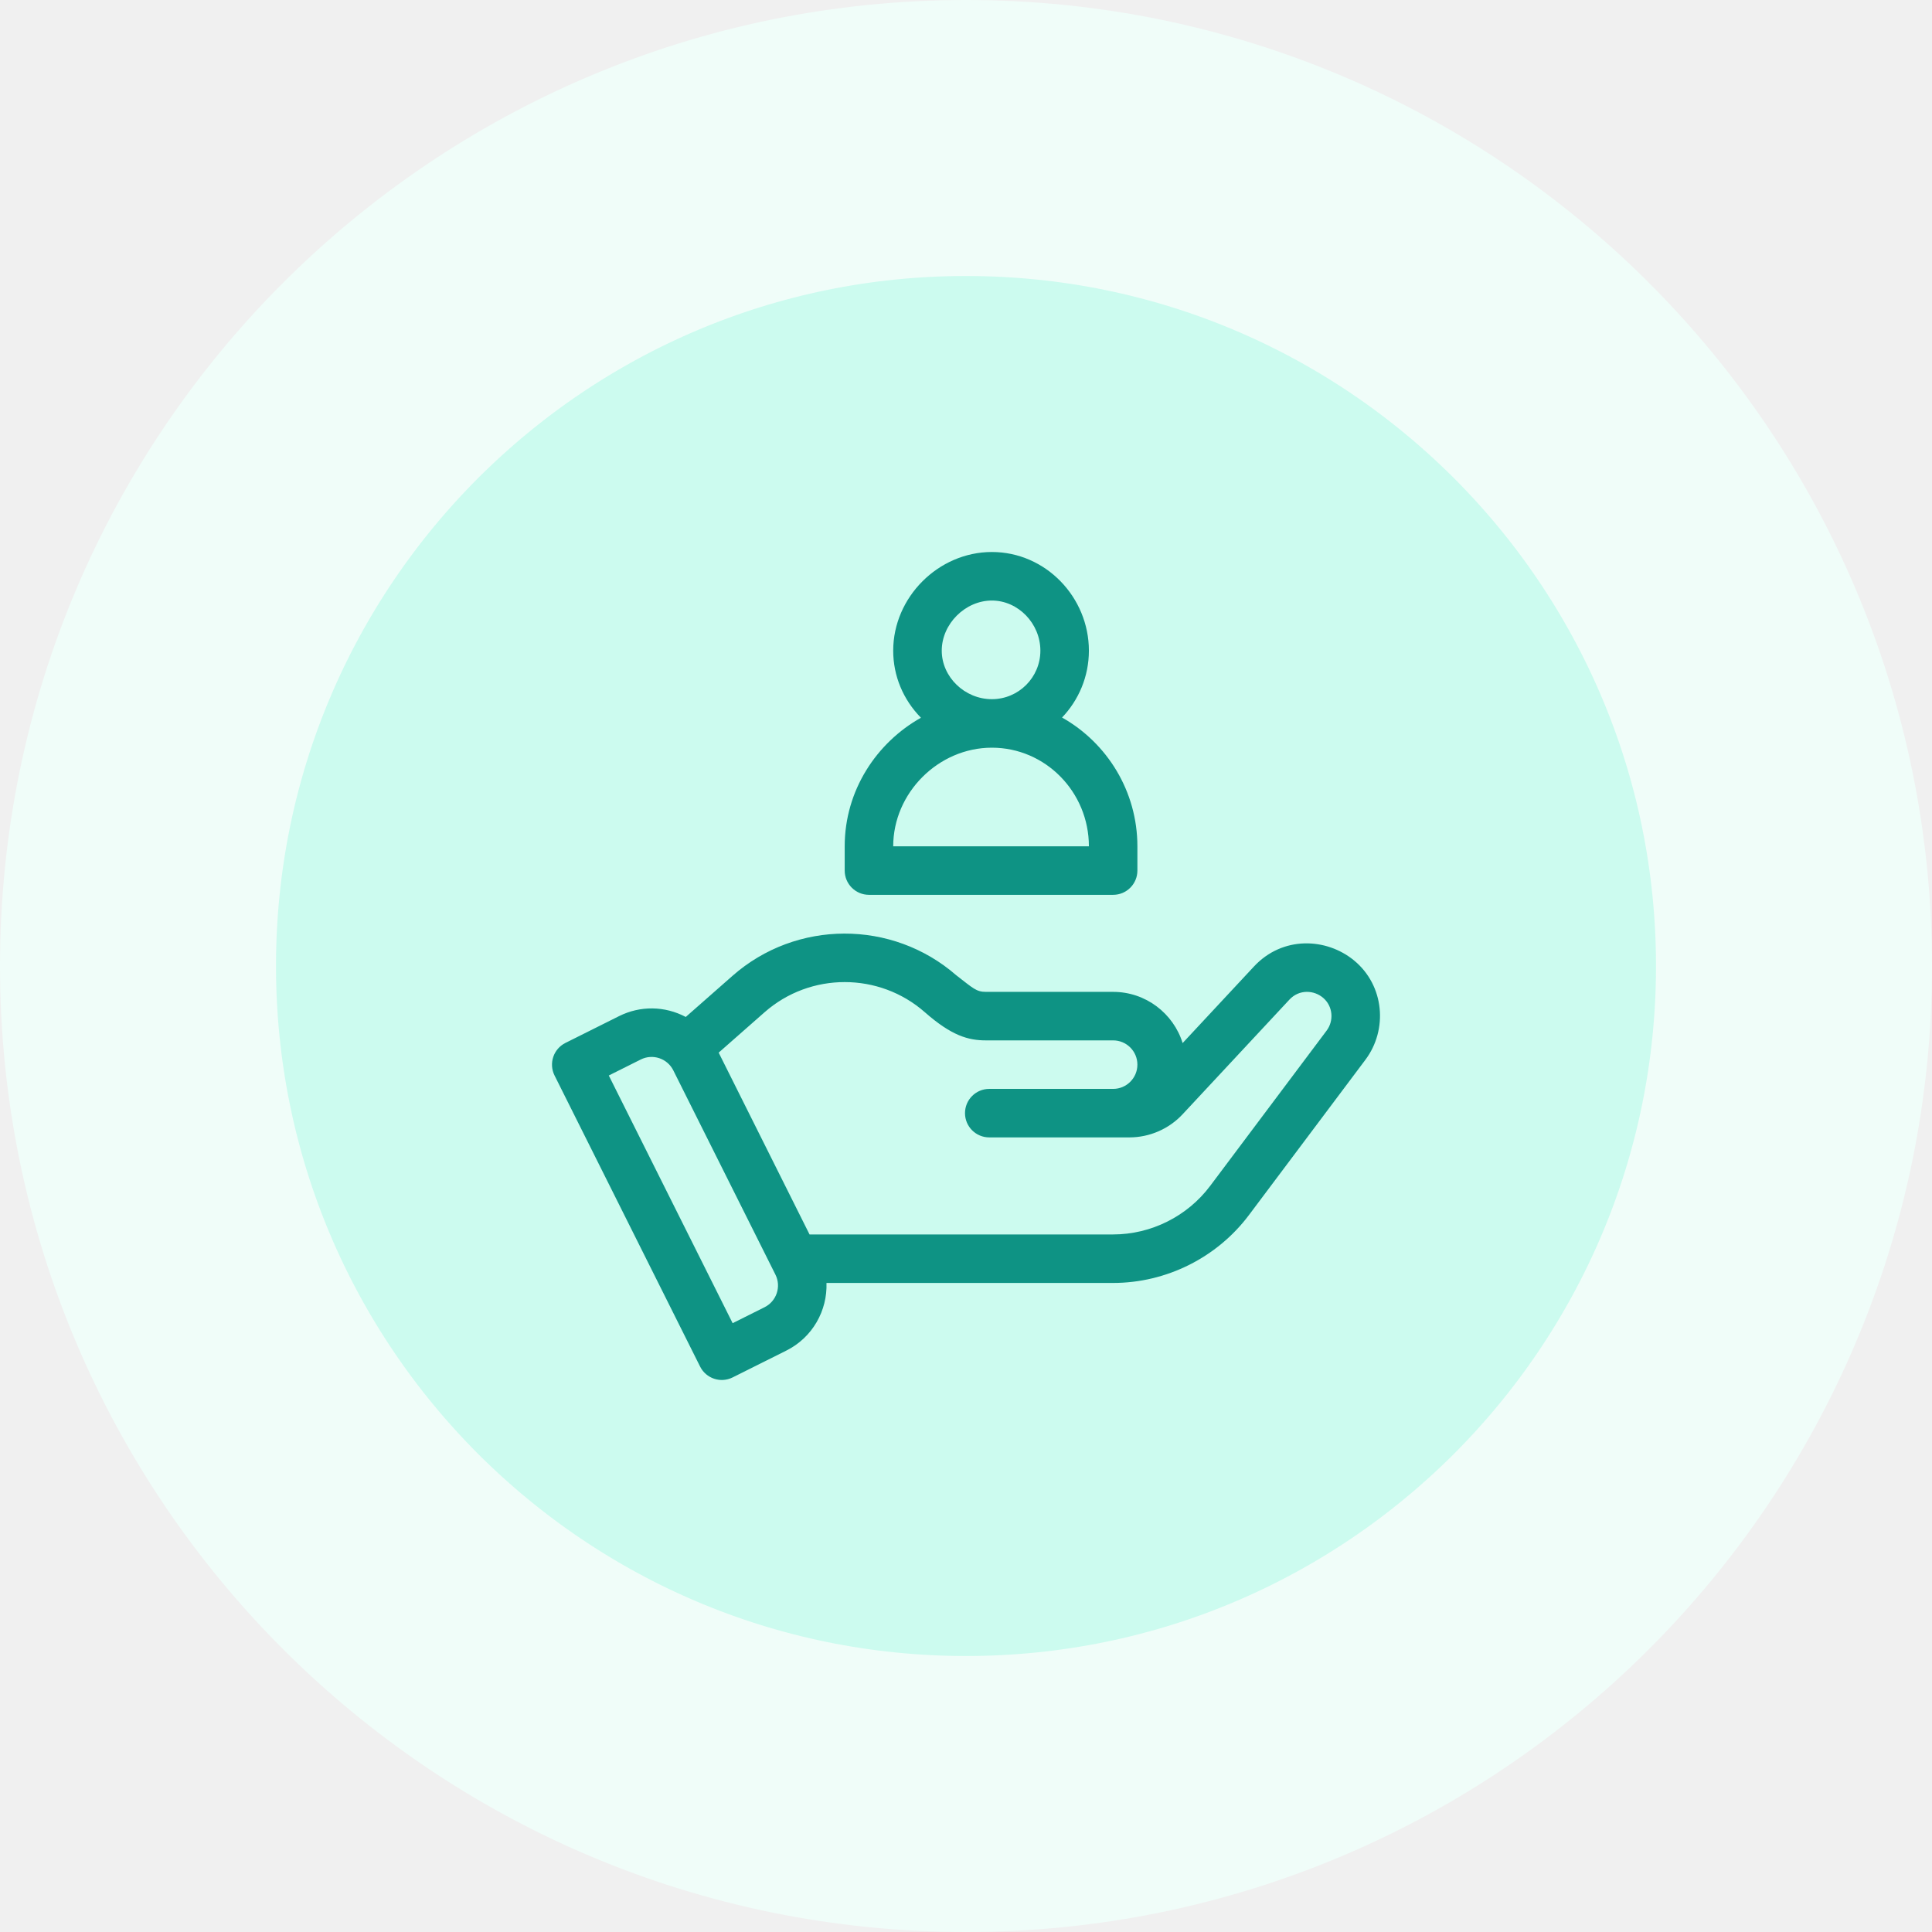
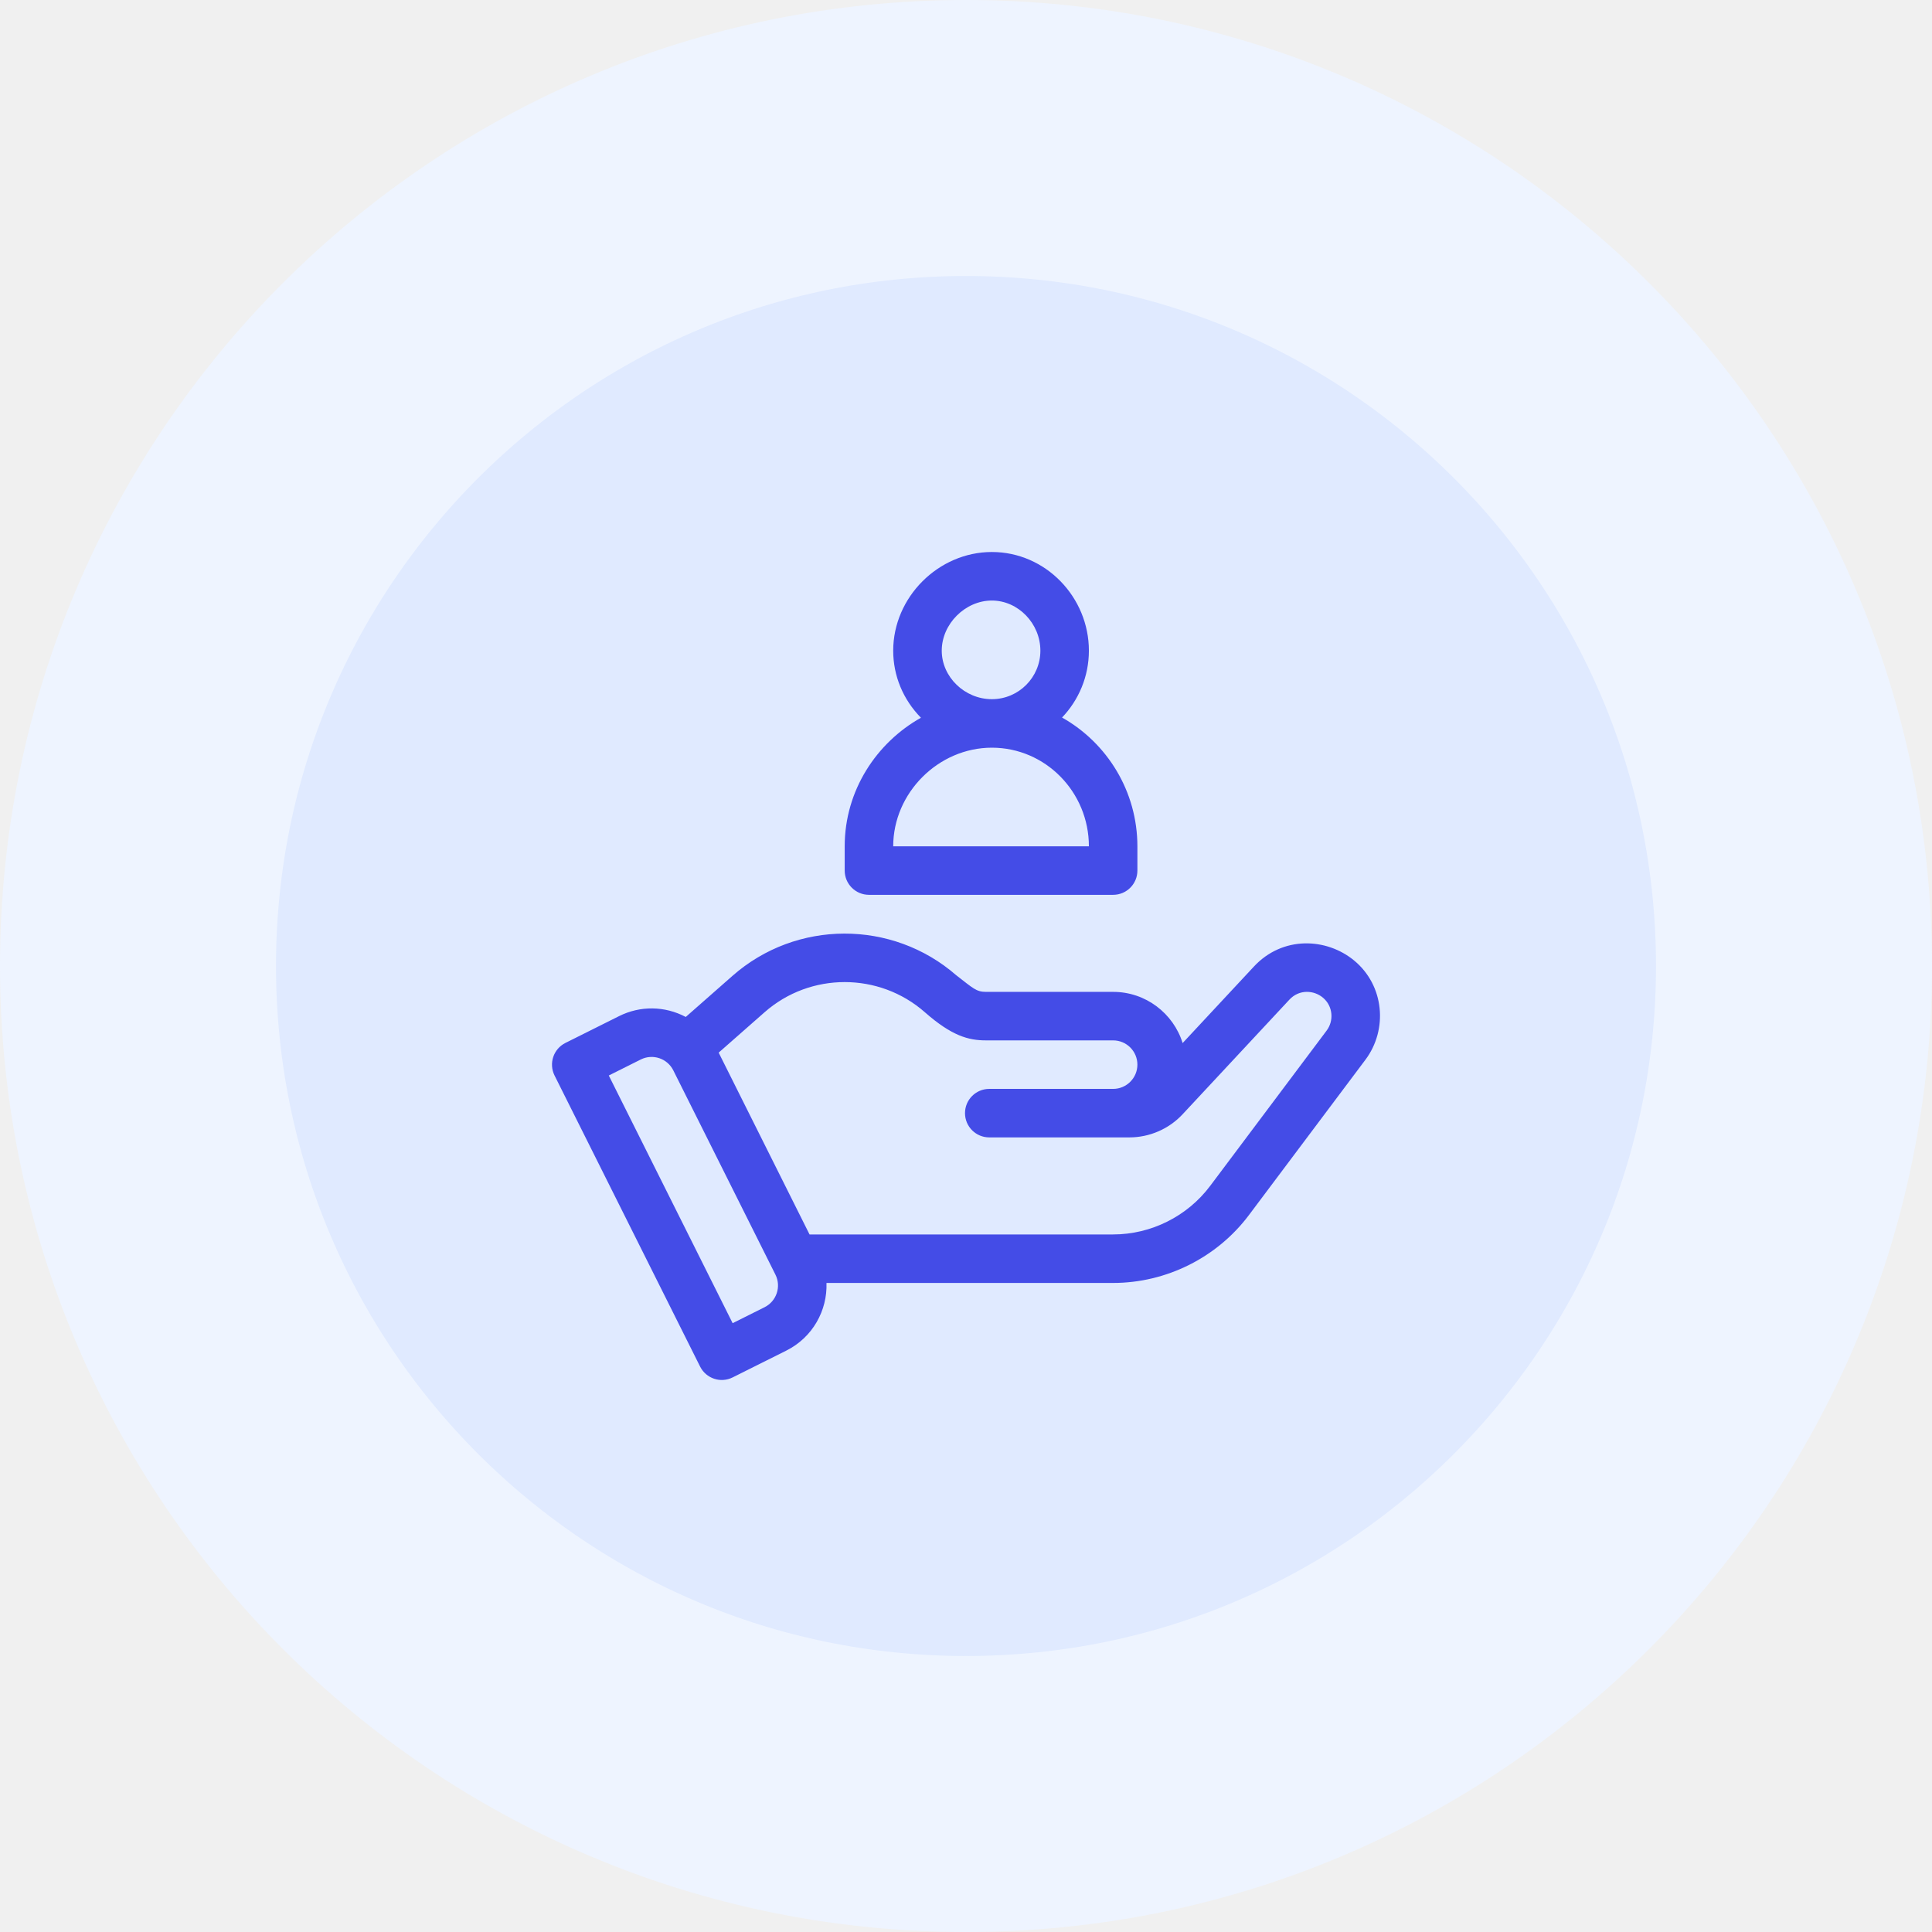
<svg xmlns="http://www.w3.org/2000/svg" width="56" height="56" viewBox="0 0 56 56" fill="none">
-   <rect x="4" y="4" width="48" height="48" rx="24" fill="#CCFBEF" />
-   <rect x="4" y="4" width="48" height="48" rx="24" stroke="#F0FDF9" stroke-width="8" />
+   <rect x="4" y="4" width="48" height="48" rx="24" fill="#E0EAFF" />
+   <rect x="4" y="4" width="48" height="48" rx="24" stroke="#EEF4FF" stroke-width="8" />
  <g clip-path="url(#clip0_140_16243)">
-     <path d="M39.249 27.84C38.447 27.179 37.178 27.122 36.346 28.015L34.279 30.234C34.012 29.375 33.21 28.75 32.265 28.75H28.577C28.297 28.75 28.203 28.643 27.717 28.268C25.864 26.653 23.08 26.658 21.233 28.284L19.877 29.477C19.268 29.155 18.556 29.147 17.944 29.453L16.389 30.23C16.041 30.404 15.901 30.826 16.074 31.174L20.293 39.611C20.467 39.958 20.889 40.099 21.236 39.925L22.791 39.148C23.557 38.765 23.984 37.983 23.956 37.187H32.265C33.806 37.187 35.278 36.451 36.202 35.218L39.577 30.718C40.232 29.845 40.129 28.566 39.249 27.84ZM22.162 37.89L21.236 38.353L17.646 31.174L18.573 30.71C18.92 30.537 19.342 30.677 19.516 31.025L22.477 36.947C22.65 37.294 22.509 37.716 22.162 37.89ZM38.452 29.874L35.077 34.374C34.417 35.255 33.365 35.781 32.265 35.781H23.465L20.831 30.511L22.162 29.34C23.486 28.175 25.482 28.175 26.807 29.34C27.587 30.026 28.072 30.156 28.577 30.156H32.265C32.653 30.156 32.968 30.471 32.968 30.859C32.968 31.247 32.652 31.562 32.265 31.562H28.674C28.286 31.562 27.971 31.877 27.971 32.265C27.971 32.653 28.286 32.968 28.674 32.968H32.736C33.319 32.968 33.882 32.724 34.279 32.297L37.375 28.974C37.658 28.67 38.092 28.695 38.358 28.928C38.637 29.172 38.667 29.589 38.452 29.874Z" fill="#0E9384" />
-     <path d="M30.784 20.798C31.265 20.294 31.562 19.611 31.562 18.86C31.562 17.312 30.311 16 28.75 16C27.2 16 25.89 17.31 25.89 18.86C25.89 19.588 26.176 20.276 26.694 20.804C25.409 21.525 24.484 22.909 24.484 24.531V25.234C24.484 25.622 24.799 25.937 25.188 25.937H32.265C32.653 25.937 32.968 25.622 32.968 25.234V24.531C32.968 22.94 32.093 21.535 30.784 20.798ZM28.75 17.407C29.512 17.407 30.156 18.072 30.156 18.86C30.156 19.635 29.525 20.266 28.75 20.266C27.962 20.266 27.297 19.622 27.297 18.86C27.297 18.086 27.976 17.407 28.75 17.407ZM25.89 24.531C25.89 22.981 27.2 21.672 28.75 21.672C30.3 21.672 31.562 22.954 31.562 24.531H25.89Z" fill="#0E9384" />
+     <path d="M39.249 27.84C38.447 27.179 37.178 27.122 36.346 28.015L34.279 30.234C34.012 29.375 33.21 28.75 32.265 28.75H28.577C28.297 28.75 28.203 28.643 27.717 28.268C25.864 26.653 23.08 26.658 21.233 28.284L19.877 29.477C19.268 29.155 18.556 29.147 17.944 29.453L16.389 30.23C16.041 30.404 15.901 30.826 16.074 31.174L20.293 39.611C20.467 39.958 20.889 40.099 21.236 39.925L22.791 39.148C23.557 38.765 23.984 37.983 23.956 37.187H32.265C33.806 37.187 35.278 36.451 36.202 35.218L39.577 30.718C40.232 29.845 40.129 28.566 39.249 27.84ZM22.162 37.89L21.236 38.353L17.646 31.174L18.573 30.71C18.92 30.537 19.342 30.677 19.516 31.025L22.477 36.947C22.65 37.294 22.509 37.716 22.162 37.89ZM38.452 29.874L35.077 34.374C34.417 35.255 33.365 35.781 32.265 35.781H23.465L20.831 30.511L22.162 29.34C23.486 28.175 25.482 28.175 26.807 29.34C27.587 30.026 28.072 30.156 28.577 30.156H32.265C32.653 30.156 32.968 30.471 32.968 30.859C32.968 31.247 32.652 31.562 32.265 31.562H28.674C28.286 31.562 27.971 31.877 27.971 32.265C27.971 32.653 28.286 32.968 28.674 32.968H32.736C33.319 32.968 33.882 32.724 34.279 32.297L37.375 28.974C37.658 28.67 38.092 28.695 38.358 28.928C38.637 29.172 38.667 29.589 38.452 29.874Z" fill="#444CE7" />
+     <path d="M30.784 20.798C31.265 20.294 31.562 19.611 31.562 18.86C31.562 17.312 30.311 16 28.75 16C27.2 16 25.89 17.31 25.89 18.86C25.89 19.588 26.176 20.276 26.694 20.804C25.409 21.525 24.484 22.909 24.484 24.531V25.234C24.484 25.622 24.799 25.937 25.188 25.937H32.265C32.653 25.937 32.968 25.622 32.968 25.234V24.531C32.968 22.94 32.093 21.535 30.784 20.798ZM28.75 17.407C29.512 17.407 30.156 18.072 30.156 18.86C30.156 19.635 29.525 20.266 28.75 20.266C27.962 20.266 27.297 19.622 27.297 18.86C27.297 18.086 27.976 17.407 28.75 17.407ZM25.89 24.531C25.89 22.981 27.2 21.672 28.75 21.672C30.3 21.672 31.562 22.954 31.562 24.531H25.89Z" fill="#444CE7" />
  </g>
  <defs>
    <clipPath id="clip0_140_16243">
      <rect width="24" height="24" fill="white" transform="translate(16 16)" />
    </clipPath>
  </defs>
</svg>
